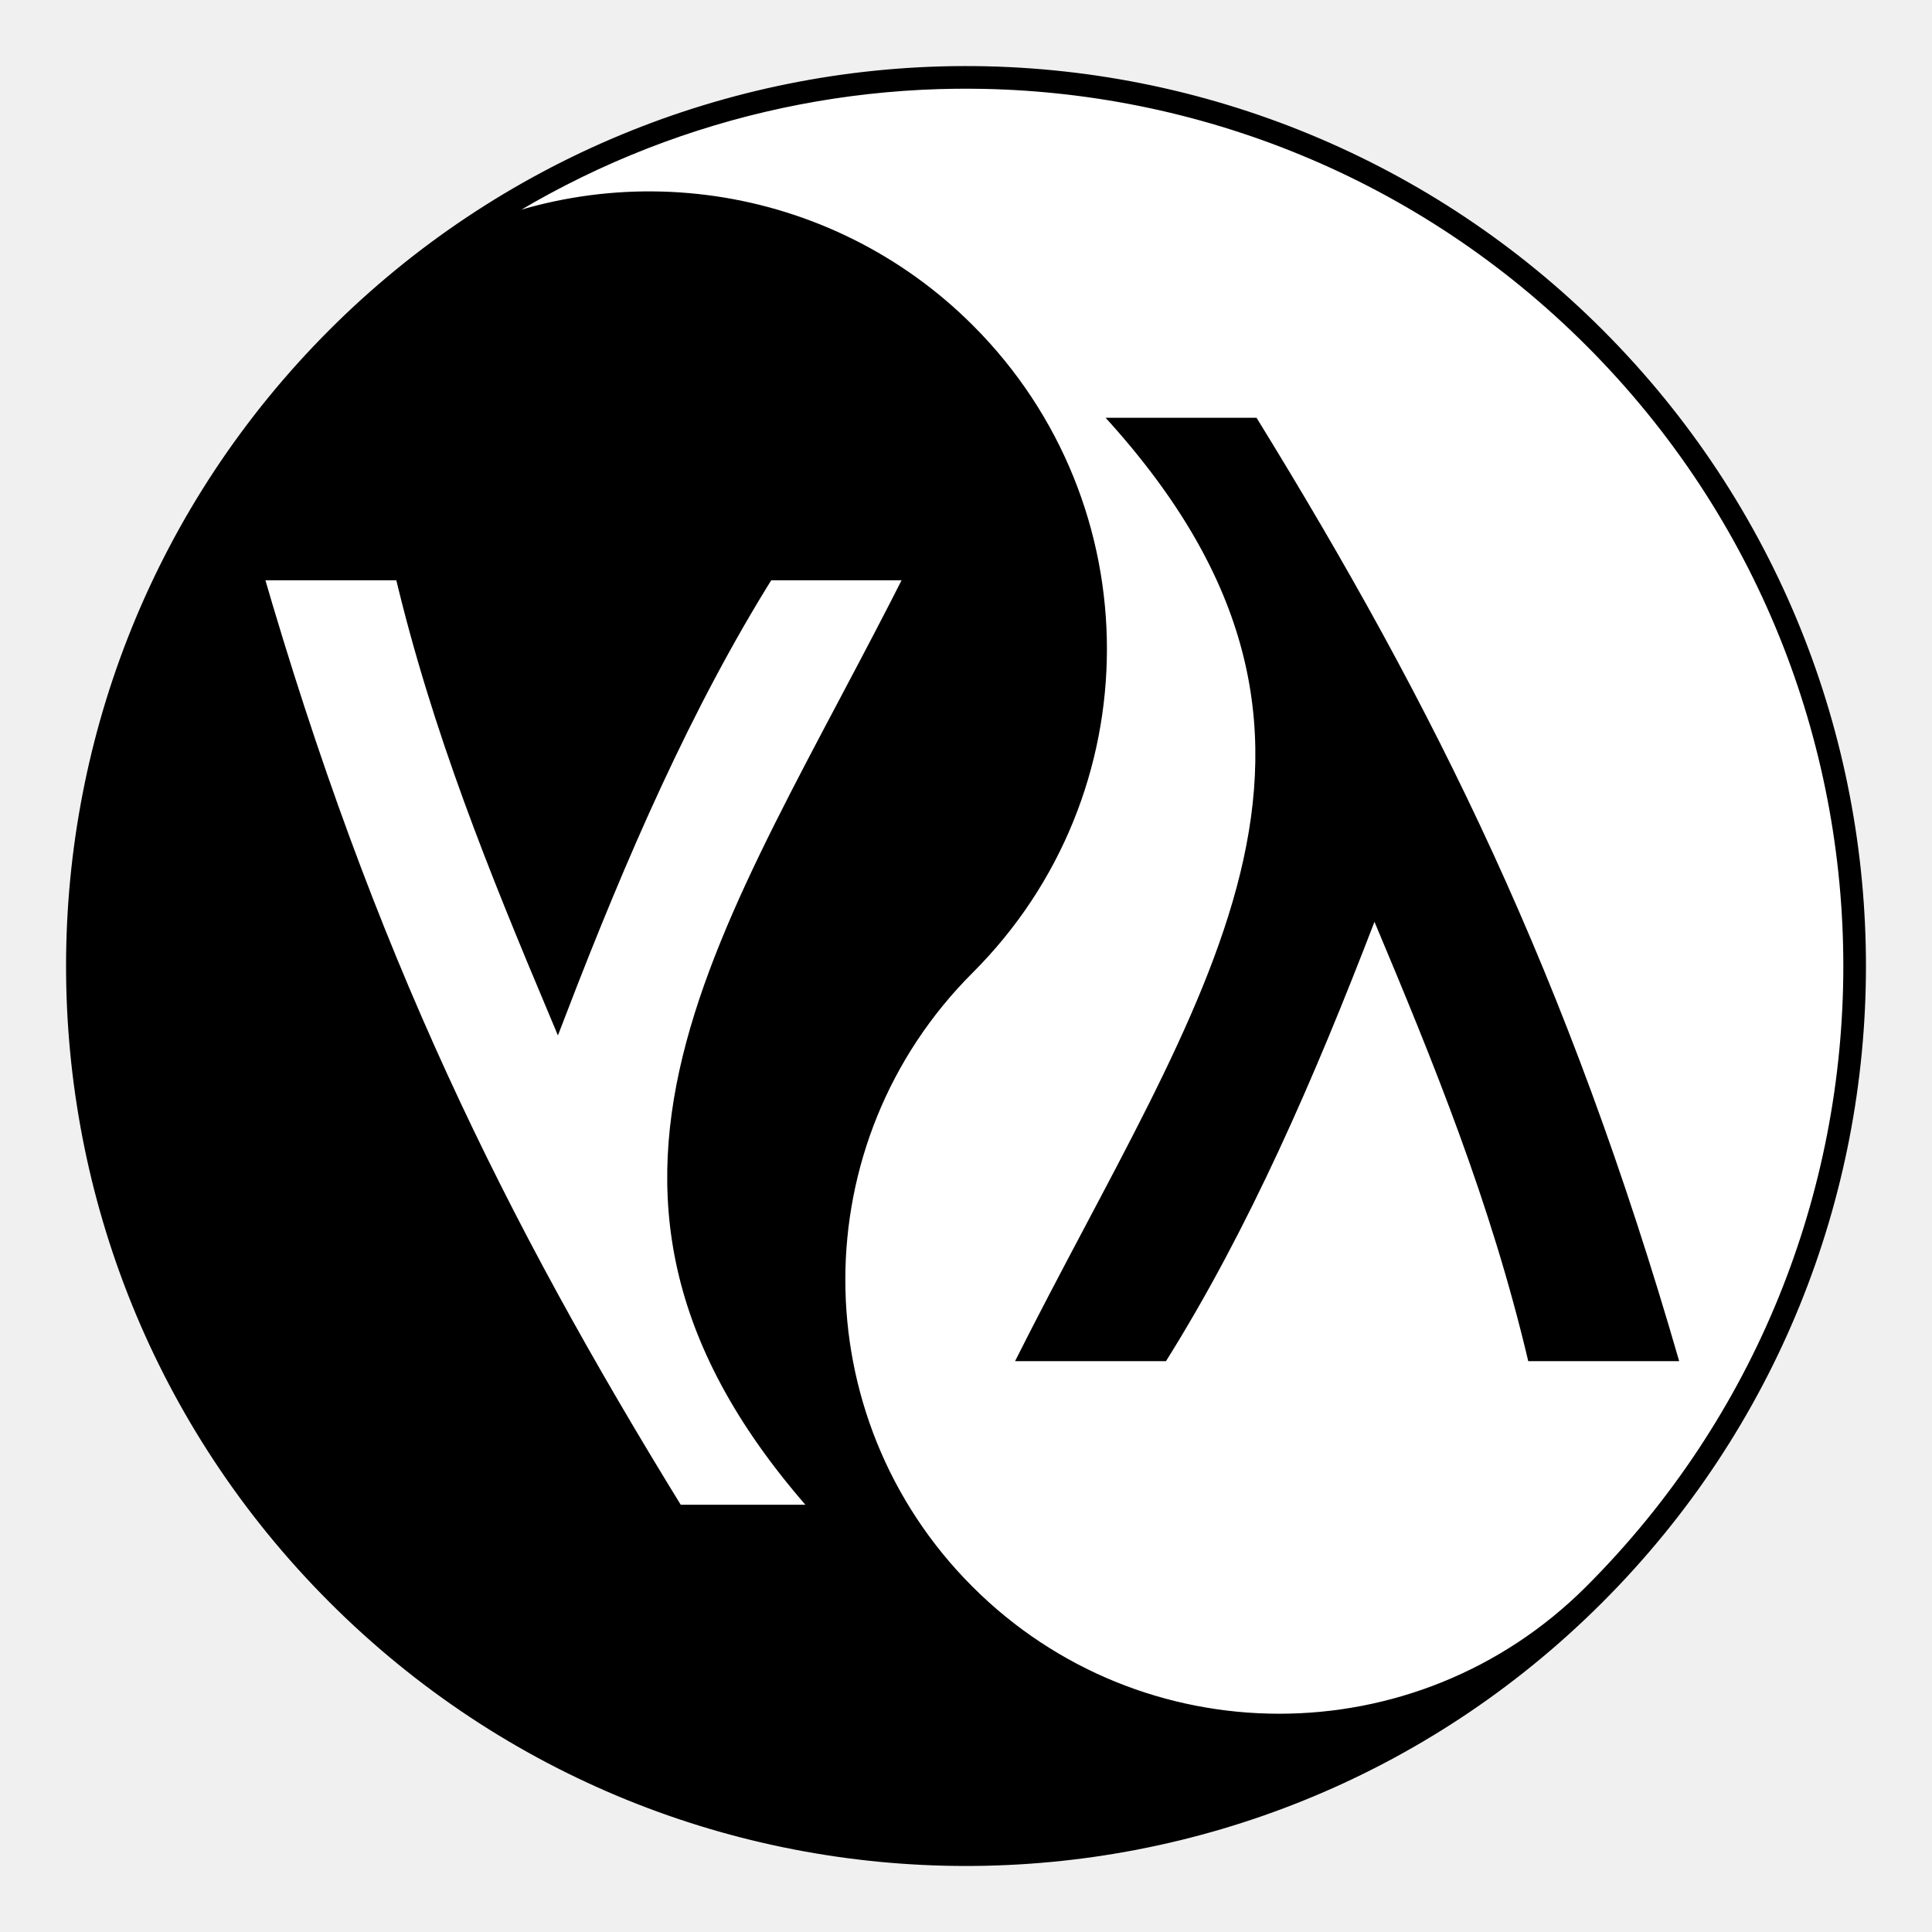
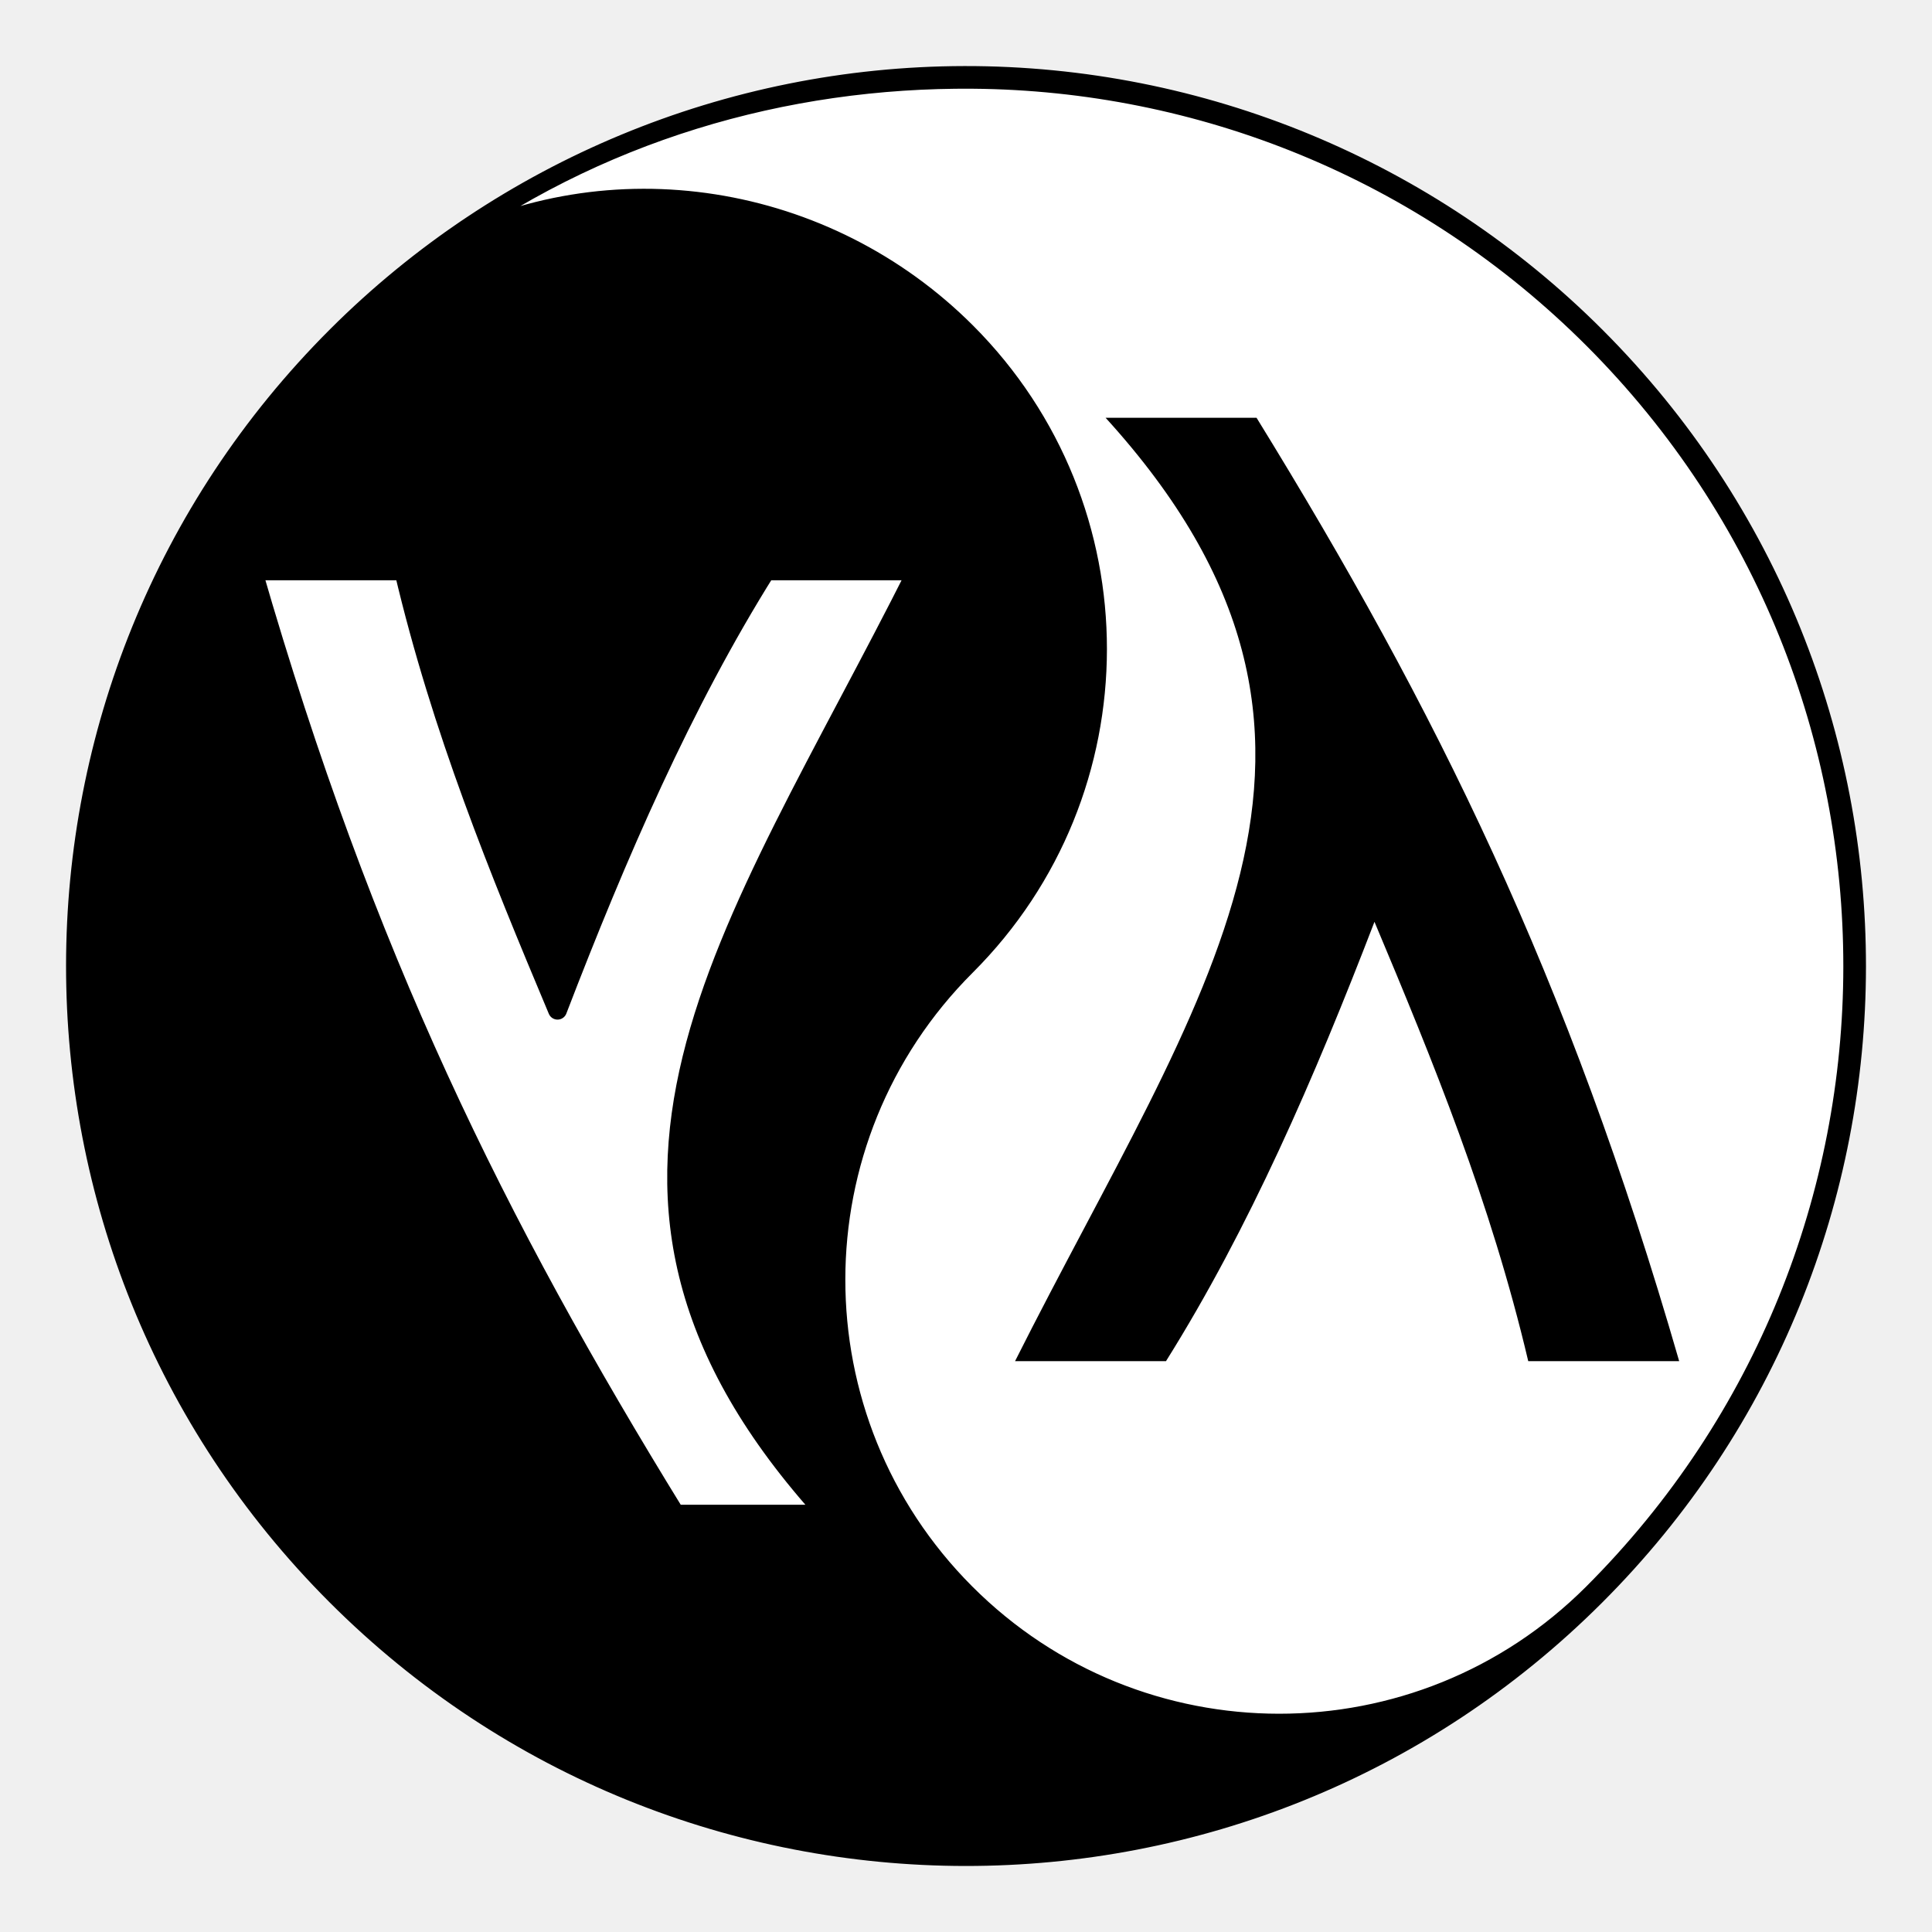
- <svg xmlns="http://www.w3.org/2000/svg" width="512" height="512" version="1.1" viewBox="0 0 512 512">
+ <svg xmlns="http://www.w3.org/2000/svg" version="1.1" viewBox="0 0 512 512">
  <circle cx="256" cy="256" r="235" fill="#fff" />
-   <path stroke="#000" stroke-width="5" d="m255.56 20.008c-62.374 0.117-122.16 24.922-166.3 68.992-92.236 92.092-92.353 241.52-0.262 333.75 92.092 92.236 241.52 92.353 333.75 0.262s92.353-241.52 0.262-333.75c-44.377-44.447-104.64-69.371-167.45-69.254zm2.281 1.006c59.934 0.485 119.39 23.809 164.46 68.953 91.701 91.845 91.585 240.64-0.26 332.34-45.922 45.851-120.32 45.793-166.17-0.129s-45.793-120.32 0.129-166.17c46.412-46.339 46.471-121.53 0.131-167.94-37.084-37.14-94.152-45.531-140.36-20.637 42.415-31.541 92.406-46.82 142.07-46.418zm-190.84 130.26h40c9.943 42.147 25.204 79.418 40.75 116.43 15.9-41.327 33.203-81.249 55.25-116.43h40c-48.928 97.364-102.19 164.06-24 250h-40c-47.567-77.243-82.439-147.67-112-250z" />
-   <path d="m293 110.72c78.194 85.935 24.928 152.64-24 250h40c22.047-35.18 39.35-75.103 55.25-116.43 15.547 37.01 30.808 74.282 40.75 116.43h40c-29.561-102.33-64.433-172.76-112-250z" />
+   <path stroke="#000" stroke-width="5" stroke-linecap="round" stroke-linejoin="round" d="m255.56 20.008c-62.374 0.117-122.17 24.922-166.3 68.992-92.236 92.091-92.353 241.52-0.262 333.75 92.09 92.236 241.52 92.353 333.75 0.262 92.236-92.091 92.353-241.52 0.262-333.75-44.377-44.447-104.64-69.371-167.45-69.254zm2.281 1.006c59.934 0.485 119.39 23.809 164.46 68.953 91.701 91.845 91.585 240.64-0.259 332.34-45.922 45.851-120.32 45.793-166.17-0.129-45.851-45.922-45.793-120.32 0.129-166.17 46.412-46.339 46.471-121.53 0.13-167.94-37.084-37.141-94.457-46.553-140.66-21.658 42.416-31.541 92.711-45.798 142.37-45.396zm-190.84 130.26h40c9.943 42.147 25.204 79.418 40.75 116.43 15.9-41.326 33.203-81.249 55.25-116.43h40c-48.928 97.364-102.19 164.06-24 250h-40c-47.567-77.243-82.439-147.67-112-250z" />
+   <path d="m293 110.72c78.194 85.936 24.928 152.64-24 250h40c22.047-35.179 39.35-75.102 55.25-116.43 15.546 37.01 30.807 74.282 40.75 116.43h40c-29.561-102.33-64.433-172.76-112-250z" />
</svg>
